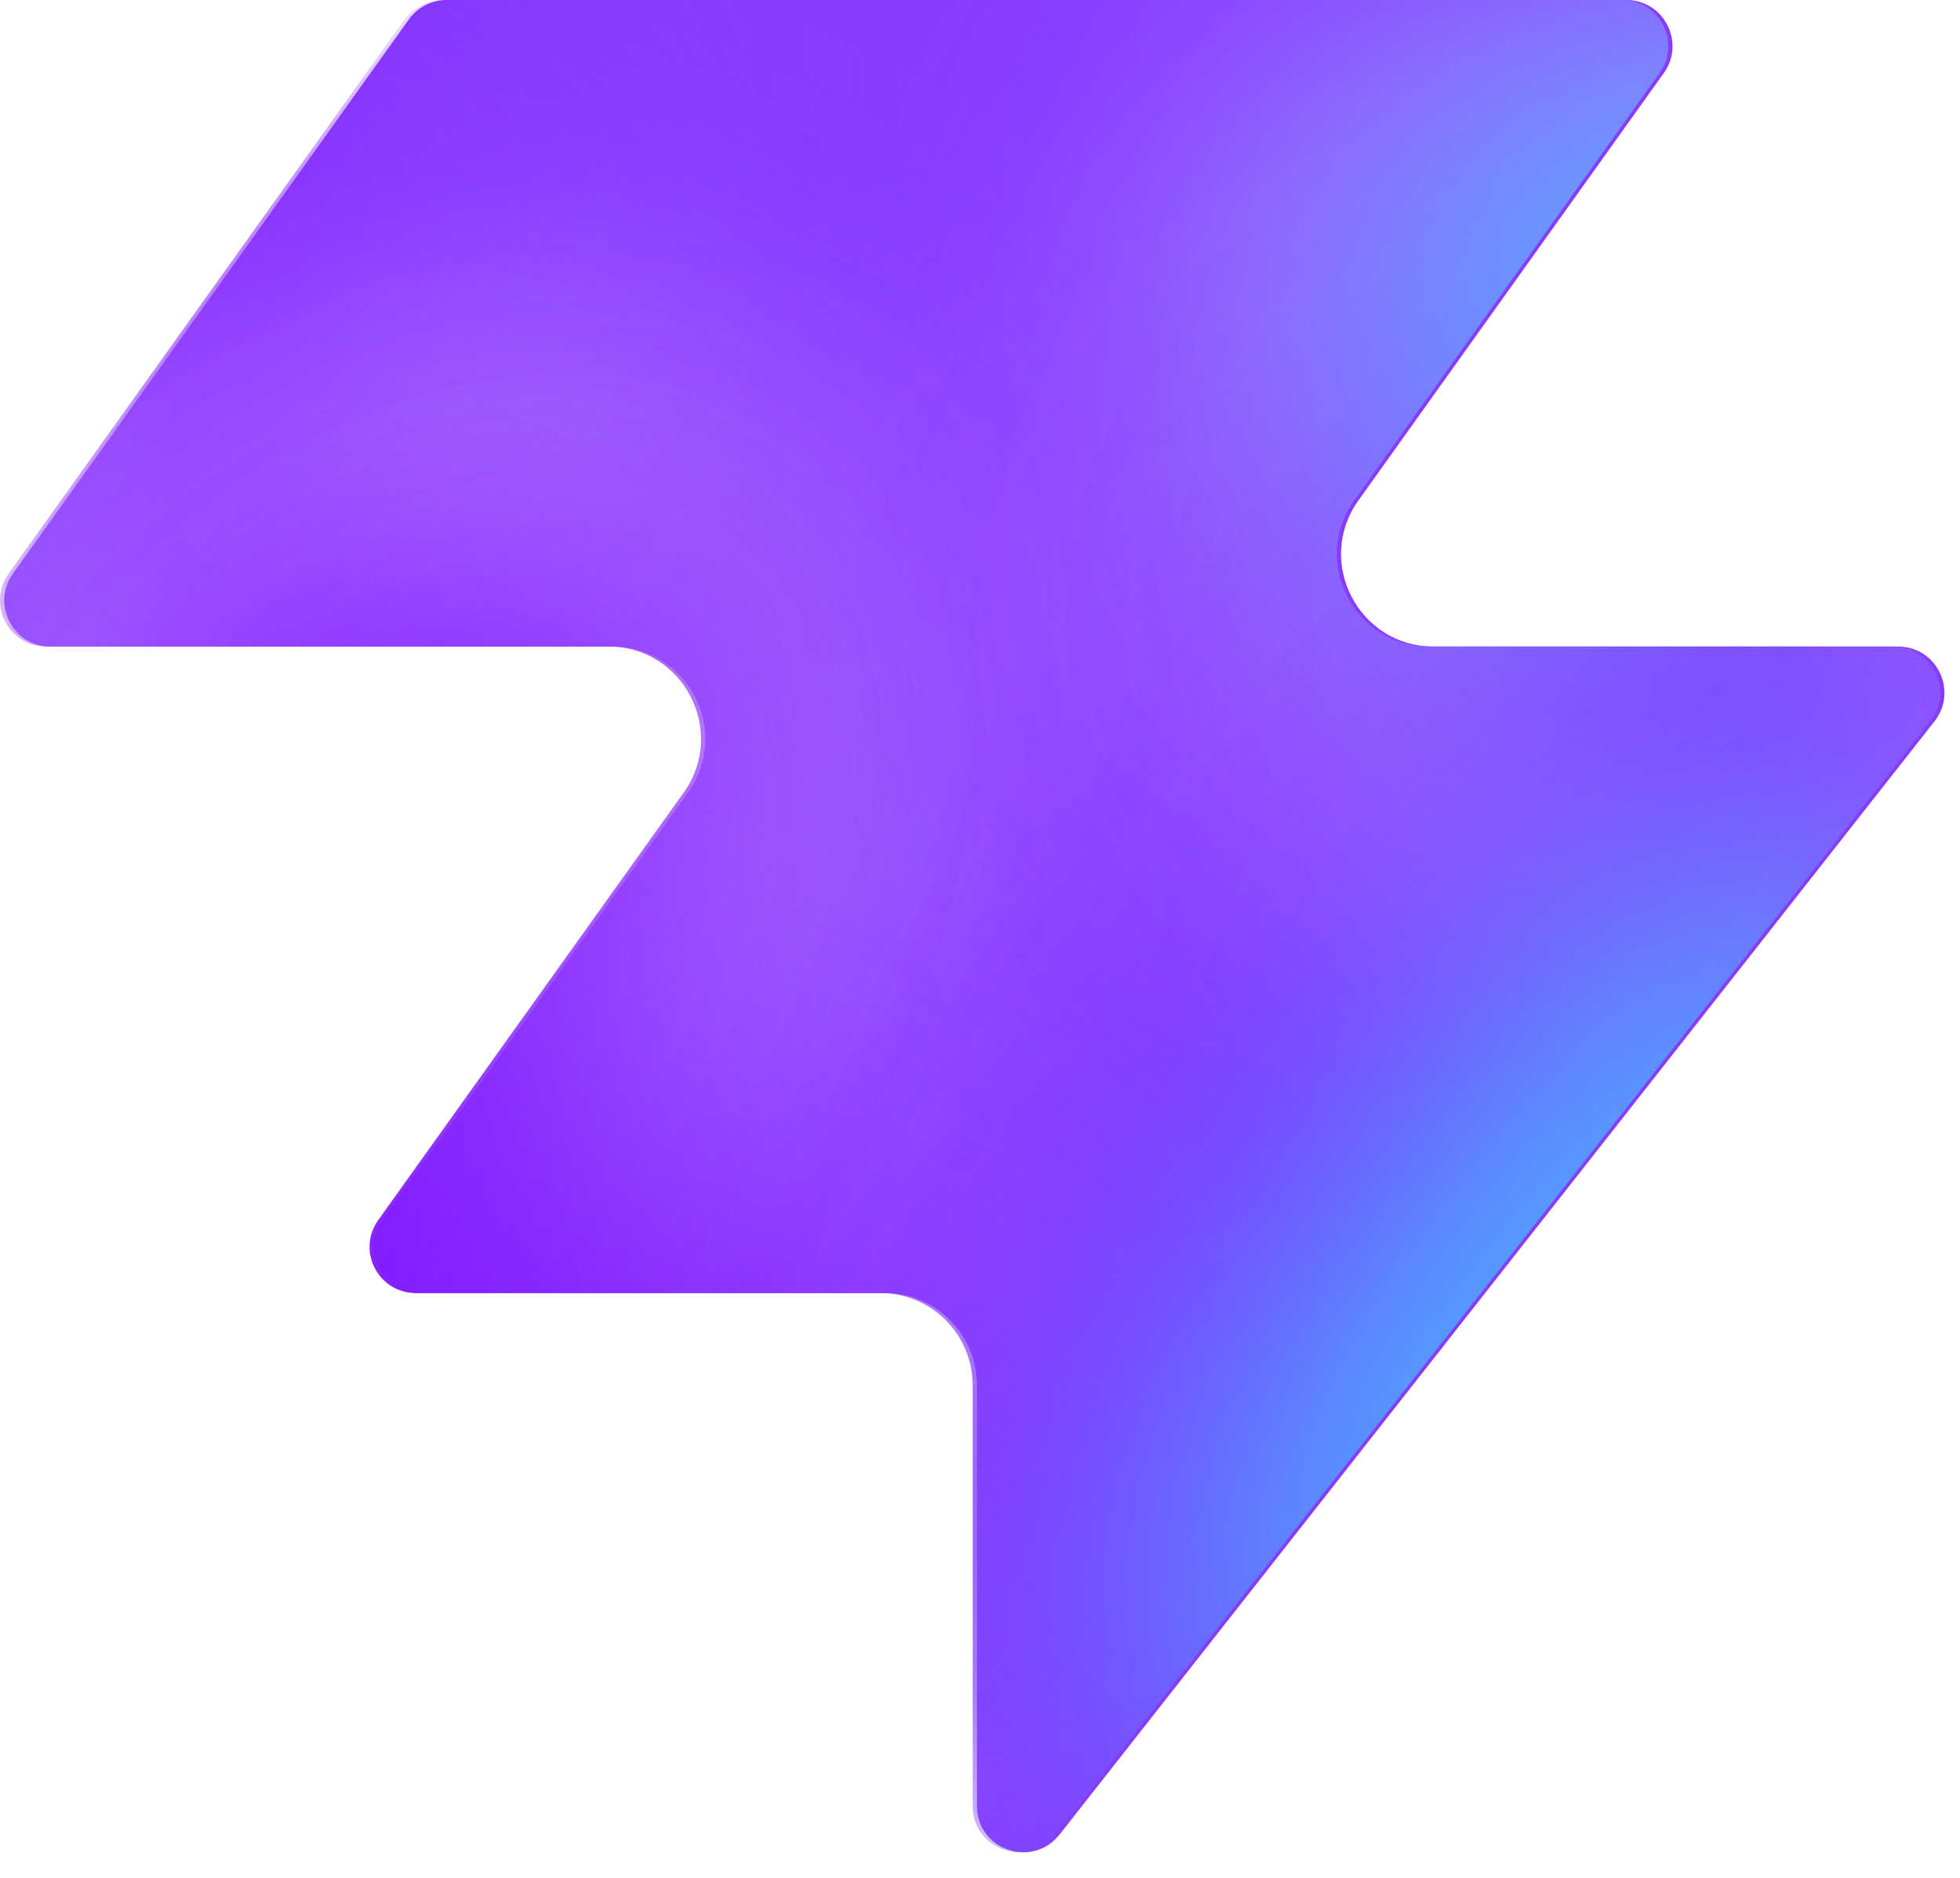
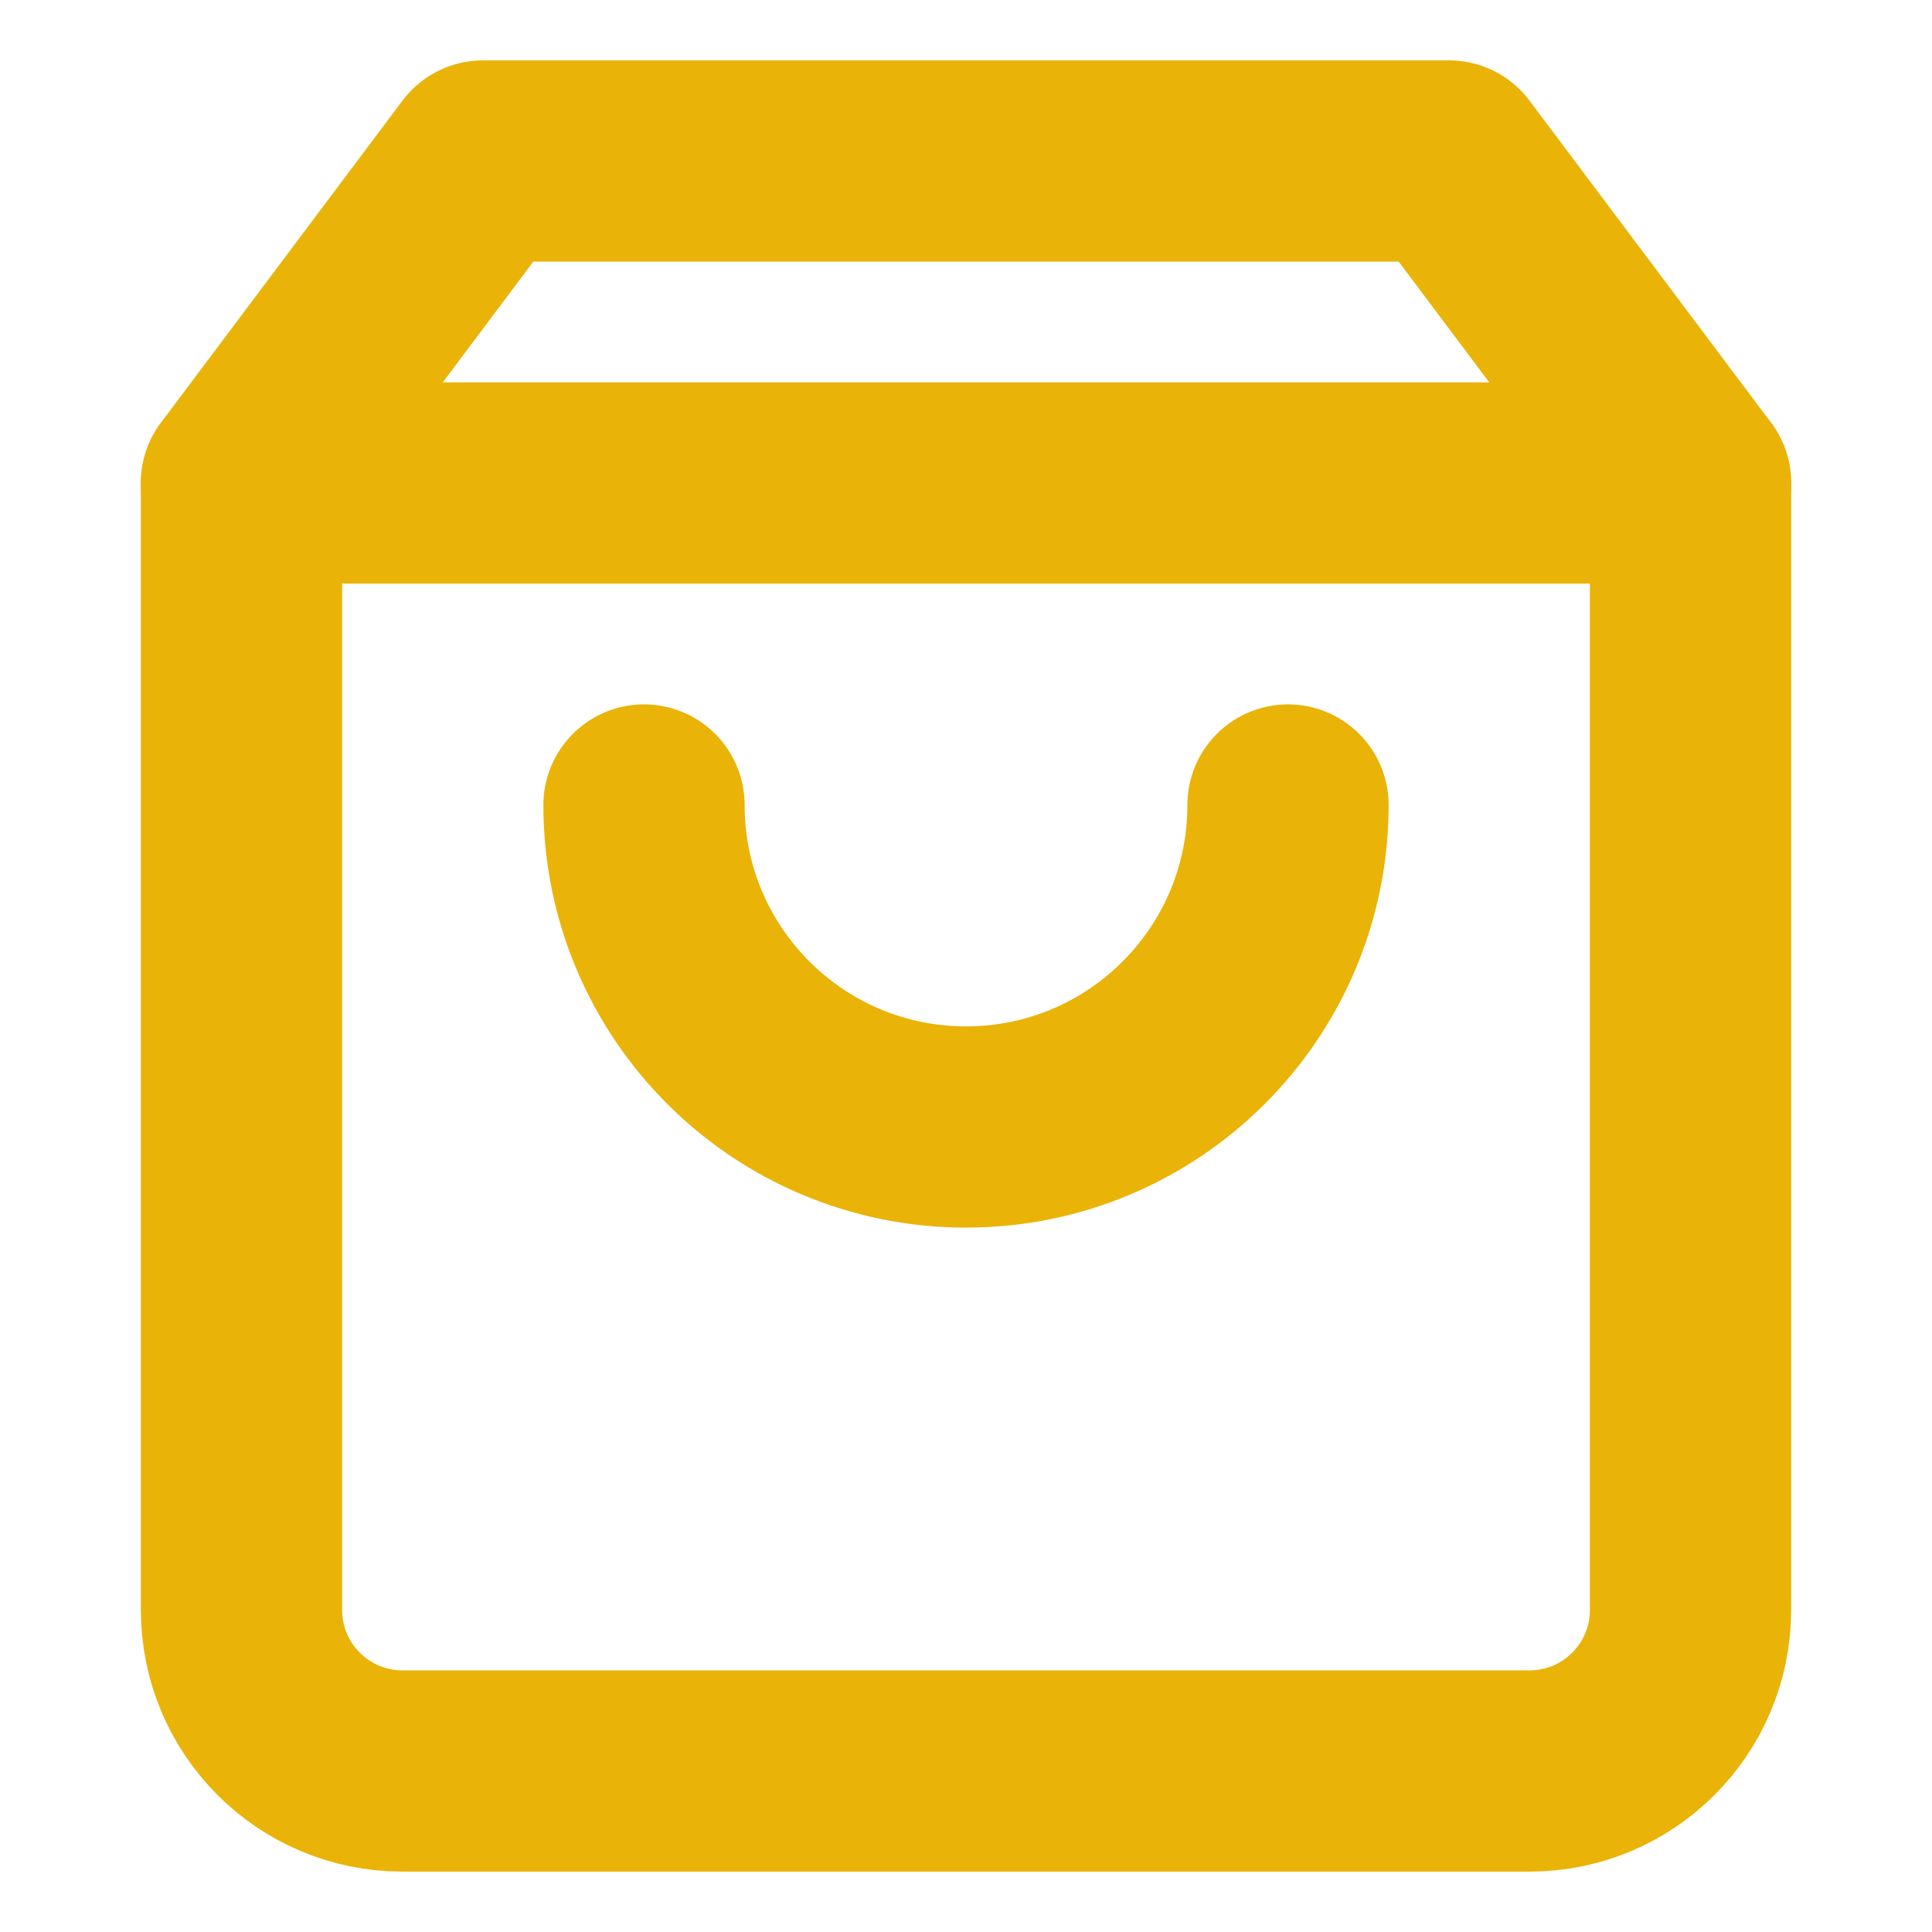
- <svg xmlns="http://www.w3.org/2000/svg" width="48" height="46" fill="none" viewBox="0 0 48 46">
-   <path fill="#863bff" d="M25.946 44.938c-.664.845-2.021.375-2.021-.698V33.937a2.26 2.26 0 0 0-2.262-2.262H10.287c-.92 0-1.456-1.04-.92-1.788l7.48-10.471c1.07-1.497 0-3.578-1.842-3.578H1.237c-.92 0-1.456-1.04-.92-1.788L10.013.474c.214-.297.556-.474.92-.474h28.894c.92 0 1.456 1.04.92 1.788l-7.48 10.471c-1.07 1.498 0 3.579 1.842 3.579h11.377c.943 0 1.473 1.088.89 1.83L25.947 44.94z" style="fill:#863bff;fill:color(display-p3 .525 .23 1);fill-opacity:1" />
-   <mask id="a" width="48" height="46" x="0" y="0" maskUnits="userSpaceOnUse" style="mask-type:alpha">
-     <path fill="#000" d="M25.842 44.938c-.664.844-2.021.375-2.021-.698V33.937a2.26 2.26 0 0 0-2.262-2.262H10.183c-.92 0-1.456-1.04-.92-1.788l7.48-10.471c1.07-1.498 0-3.579-1.842-3.579H1.133c-.92 0-1.456-1.04-.92-1.787L9.91.473c.214-.297.556-.474.92-.474h28.894c.92 0 1.456 1.04.92 1.788l-7.48 10.471c-1.07 1.498 0 3.578 1.842 3.578h11.377c.943 0 1.473 1.088.89 1.832L25.843 44.94z" style="fill:#000;fill-opacity:1" />
-   </mask>
-   <g mask="url(#a)">
-     <g filter="url(#b)">
-       <ellipse cx="5.508" cy="14.704" fill="#ede6ff" rx="5.508" ry="14.704" style="fill:#ede6ff;fill:color(display-p3 .927 .903 1);fill-opacity:1" transform="matrix(.00324 1 1 -.00324 -4.47 31.516)" />
-     </g>
-     <g filter="url(#c)">
-       <ellipse cx="10.399" cy="29.851" fill="#ede6ff" rx="10.399" ry="29.851" style="fill:#ede6ff;fill:color(display-p3 .927 .903 1);fill-opacity:1" transform="matrix(.00324 1 1 -.00324 -39.328 7.883)" />
-     </g>
-     <g filter="url(#d)">
-       <ellipse cx="5.508" cy="30.487" fill="#7e14ff" rx="5.508" ry="30.487" style="fill:#7e14ff;fill:color(display-p3 .492 .077 1);fill-opacity:1" transform="rotate(89.814 -25.913 -14.639)scale(1 -1)" />
-     </g>
-     <g filter="url(#e)">
-       <ellipse cx="5.508" cy="30.599" fill="#7e14ff" rx="5.508" ry="30.599" style="fill:#7e14ff;fill:color(display-p3 .492 .077 1);fill-opacity:1" transform="rotate(89.814 -32.644 -3.334)scale(1 -1)" />
-     </g>
-     <g filter="url(#f)">
-       <ellipse cx="5.508" cy="30.599" fill="#7e14ff" rx="5.508" ry="30.599" style="fill:#7e14ff;fill:color(display-p3 .492 .077 1);fill-opacity:1" transform="matrix(.00324 1 1 -.00324 -34.34 30.47)" />
-     </g>
-     <g filter="url(#g)">
-       <ellipse cx="14.072" cy="22.078" fill="#ede6ff" rx="14.072" ry="22.078" style="fill:#ede6ff;fill:color(display-p3 .927 .903 1);fill-opacity:1" transform="rotate(93.35 24.506 48.493)scale(-1 1)" />
-     </g>
-     <g filter="url(#h)">
-       <ellipse cx="3.47" cy="21.501" fill="#7e14ff" rx="3.47" ry="21.501" style="fill:#7e14ff;fill:color(display-p3 .492 .077 1);fill-opacity:1" transform="rotate(89.009 28.708 47.59)scale(-1 1)" />
-     </g>
-     <g filter="url(#i)">
-       <ellipse cx="3.47" cy="21.501" fill="#7e14ff" rx="3.47" ry="21.501" style="fill:#7e14ff;fill:color(display-p3 .492 .077 1);fill-opacity:1" transform="rotate(89.009 28.708 47.59)scale(-1 1)" />
-     </g>
-     <g filter="url(#j)">
-       <ellipse cx=".387" cy="8.972" fill="#7e14ff" rx="4.407" ry="29.108" style="fill:#7e14ff;fill:color(display-p3 .492 .077 1);fill-opacity:1" transform="rotate(39.51 .387 8.972)" />
-     </g>
-     <g filter="url(#k)">
-       <ellipse cx="47.523" cy="-6.092" fill="#7e14ff" rx="4.407" ry="29.108" style="fill:#7e14ff;fill:color(display-p3 .492 .077 1);fill-opacity:1" transform="rotate(37.892 47.523 -6.092)" />
-     </g>
-     <g filter="url(#l)">
-       <ellipse cx="41.412" cy="6.333" fill="#47bfff" rx="5.971" ry="9.665" style="fill:#47bfff;fill:color(display-p3 .28 .748 1);fill-opacity:1" transform="rotate(37.892 41.412 6.333)" />
-     </g>
-     <g filter="url(#m)">
-       <ellipse cx="-1.879" cy="38.332" fill="#7e14ff" rx="4.407" ry="29.108" style="fill:#7e14ff;fill:color(display-p3 .492 .077 1);fill-opacity:1" transform="rotate(37.892 -1.88 38.332)" />
-     </g>
-     <g filter="url(#n)">
-       <ellipse cx="-1.879" cy="38.332" fill="#7e14ff" rx="4.407" ry="29.108" style="fill:#7e14ff;fill:color(display-p3 .492 .077 1);fill-opacity:1" transform="rotate(37.892 -1.88 38.332)" />
-     </g>
-     <g filter="url(#o)">
-       <ellipse cx="35.651" cy="29.907" fill="#7e14ff" rx="4.407" ry="29.108" style="fill:#7e14ff;fill:color(display-p3 .492 .077 1);fill-opacity:1" transform="rotate(37.892 35.651 29.907)" />
-     </g>
-     <g filter="url(#p)">
-       <ellipse cx="38.418" cy="32.4" fill="#47bfff" rx="5.971" ry="15.297" style="fill:#47bfff;fill:color(display-p3 .28 .748 1);fill-opacity:1" transform="rotate(37.892 38.418 32.4)" />
-     </g>
-   </g>
-   <defs>
-     <filter id="b" width="60.045" height="41.654" x="-19.77" y="16.149" color-interpolation-filters="sRGB" filterUnits="userSpaceOnUse">
-       <feFlood flood-opacity="0" result="BackgroundImageFix" />
-       <feBlend in="SourceGraphic" in2="BackgroundImageFix" result="shape" />
-       <feGaussianBlur result="effect1_foregroundBlur_2002_17158" stdDeviation="7.659" />
-     </filter>
-     <filter id="c" width="90.34" height="51.437" x="-54.613" y="-7.533" color-interpolation-filters="sRGB" filterUnits="userSpaceOnUse">
-       <feFlood flood-opacity="0" result="BackgroundImageFix" />
-       <feBlend in="SourceGraphic" in2="BackgroundImageFix" result="shape" />
-       <feGaussianBlur result="effect1_foregroundBlur_2002_17158" stdDeviation="7.659" />
-     </filter>
-     <filter id="d" width="79.355" height="29.4" x="-49.64" y="2.03" color-interpolation-filters="sRGB" filterUnits="userSpaceOnUse">
-       <feFlood flood-opacity="0" result="BackgroundImageFix" />
-       <feBlend in="SourceGraphic" in2="BackgroundImageFix" result="shape" />
-       <feGaussianBlur result="effect1_foregroundBlur_2002_17158" stdDeviation="4.596" />
-     </filter>
-     <filter id="e" width="79.579" height="29.4" x="-45.045" y="20.029" color-interpolation-filters="sRGB" filterUnits="userSpaceOnUse">
-       <feFlood flood-opacity="0" result="BackgroundImageFix" />
-       <feBlend in="SourceGraphic" in2="BackgroundImageFix" result="shape" />
-       <feGaussianBlur result="effect1_foregroundBlur_2002_17158" stdDeviation="4.596" />
-     </filter>
-     <filter id="f" width="79.579" height="29.4" x="-43.513" y="21.178" color-interpolation-filters="sRGB" filterUnits="userSpaceOnUse">
-       <feFlood flood-opacity="0" result="BackgroundImageFix" />
-       <feBlend in="SourceGraphic" in2="BackgroundImageFix" result="shape" />
-       <feGaussianBlur result="effect1_foregroundBlur_2002_17158" stdDeviation="4.596" />
-     </filter>
-     <filter id="g" width="74.749" height="58.852" x="15.756" y="-17.901" color-interpolation-filters="sRGB" filterUnits="userSpaceOnUse">
-       <feFlood flood-opacity="0" result="BackgroundImageFix" />
-       <feBlend in="SourceGraphic" in2="BackgroundImageFix" result="shape" />
-       <feGaussianBlur result="effect1_foregroundBlur_2002_17158" stdDeviation="7.659" />
-     </filter>
-     <filter id="h" width="61.377" height="25.362" x="23.548" y="2.284" color-interpolation-filters="sRGB" filterUnits="userSpaceOnUse">
-       <feFlood flood-opacity="0" result="BackgroundImageFix" />
-       <feBlend in="SourceGraphic" in2="BackgroundImageFix" result="shape" />
-       <feGaussianBlur result="effect1_foregroundBlur_2002_17158" stdDeviation="4.596" />
-     </filter>
-     <filter id="i" width="61.377" height="25.362" x="23.548" y="2.284" color-interpolation-filters="sRGB" filterUnits="userSpaceOnUse">
-       <feFlood flood-opacity="0" result="BackgroundImageFix" />
-       <feBlend in="SourceGraphic" in2="BackgroundImageFix" result="shape" />
-       <feGaussianBlur result="effect1_foregroundBlur_2002_17158" stdDeviation="4.596" />
-     </filter>
-     <filter id="j" width="56.045" height="63.649" x="-27.636" y="-22.853" color-interpolation-filters="sRGB" filterUnits="userSpaceOnUse">
-       <feFlood flood-opacity="0" result="BackgroundImageFix" />
-       <feBlend in="SourceGraphic" in2="BackgroundImageFix" result="shape" />
-       <feGaussianBlur result="effect1_foregroundBlur_2002_17158" stdDeviation="4.596" />
-     </filter>
-     <filter id="k" width="54.814" height="64.646" x="20.116" y="-38.415" color-interpolation-filters="sRGB" filterUnits="userSpaceOnUse">
-       <feFlood flood-opacity="0" result="BackgroundImageFix" />
-       <feBlend in="SourceGraphic" in2="BackgroundImageFix" result="shape" />
-       <feGaussianBlur result="effect1_foregroundBlur_2002_17158" stdDeviation="4.596" />
-     </filter>
-     <filter id="l" width="33.541" height="35.313" x="24.641" y="-11.323" color-interpolation-filters="sRGB" filterUnits="userSpaceOnUse">
-       <feFlood flood-opacity="0" result="BackgroundImageFix" />
-       <feBlend in="SourceGraphic" in2="BackgroundImageFix" result="shape" />
-       <feGaussianBlur result="effect1_foregroundBlur_2002_17158" stdDeviation="4.596" />
-     </filter>
-     <filter id="m" width="54.814" height="64.646" x="-29.286" y="6.009" color-interpolation-filters="sRGB" filterUnits="userSpaceOnUse">
-       <feFlood flood-opacity="0" result="BackgroundImageFix" />
-       <feBlend in="SourceGraphic" in2="BackgroundImageFix" result="shape" />
-       <feGaussianBlur result="effect1_foregroundBlur_2002_17158" stdDeviation="4.596" />
-     </filter>
-     <filter id="n" width="54.814" height="64.646" x="-29.286" y="6.009" color-interpolation-filters="sRGB" filterUnits="userSpaceOnUse">
-       <feFlood flood-opacity="0" result="BackgroundImageFix" />
-       <feBlend in="SourceGraphic" in2="BackgroundImageFix" result="shape" />
-       <feGaussianBlur result="effect1_foregroundBlur_2002_17158" stdDeviation="4.596" />
-     </filter>
-     <filter id="o" width="54.814" height="64.646" x="8.244" y="-2.416" color-interpolation-filters="sRGB" filterUnits="userSpaceOnUse">
-       <feFlood flood-opacity="0" result="BackgroundImageFix" />
-       <feBlend in="SourceGraphic" in2="BackgroundImageFix" result="shape" />
-       <feGaussianBlur result="effect1_foregroundBlur_2002_17158" stdDeviation="4.596" />
-     </filter>
-     <filter id="p" width="39.409" height="43.623" x="18.713" y="10.588" color-interpolation-filters="sRGB" filterUnits="userSpaceOnUse">
-       <feFlood flood-opacity="0" result="BackgroundImageFix" />
-       <feBlend in="SourceGraphic" in2="BackgroundImageFix" result="shape" />
-       <feGaussianBlur result="effect1_foregroundBlur_2002_17158" stdDeviation="4.596" />
-     </filter>
-   </defs>
+ <svg xmlns="http://www.w3.org/2000/svg" viewBox="0 0 24 24" fill="none" stroke="#EAB308" stroke-width="2.5" stroke-linecap="round" stroke-linejoin="round">
+   <path d="M6 2L3 6v14a2 2 0 0 0 2 2h14a2 2 0 0 0 2-2V6l-3-4z" />
+   <line x1="3" y1="6" x2="21" y2="6" />
+   <path d="M16 10a4 4 0 0 1-8 0" />
</svg>
